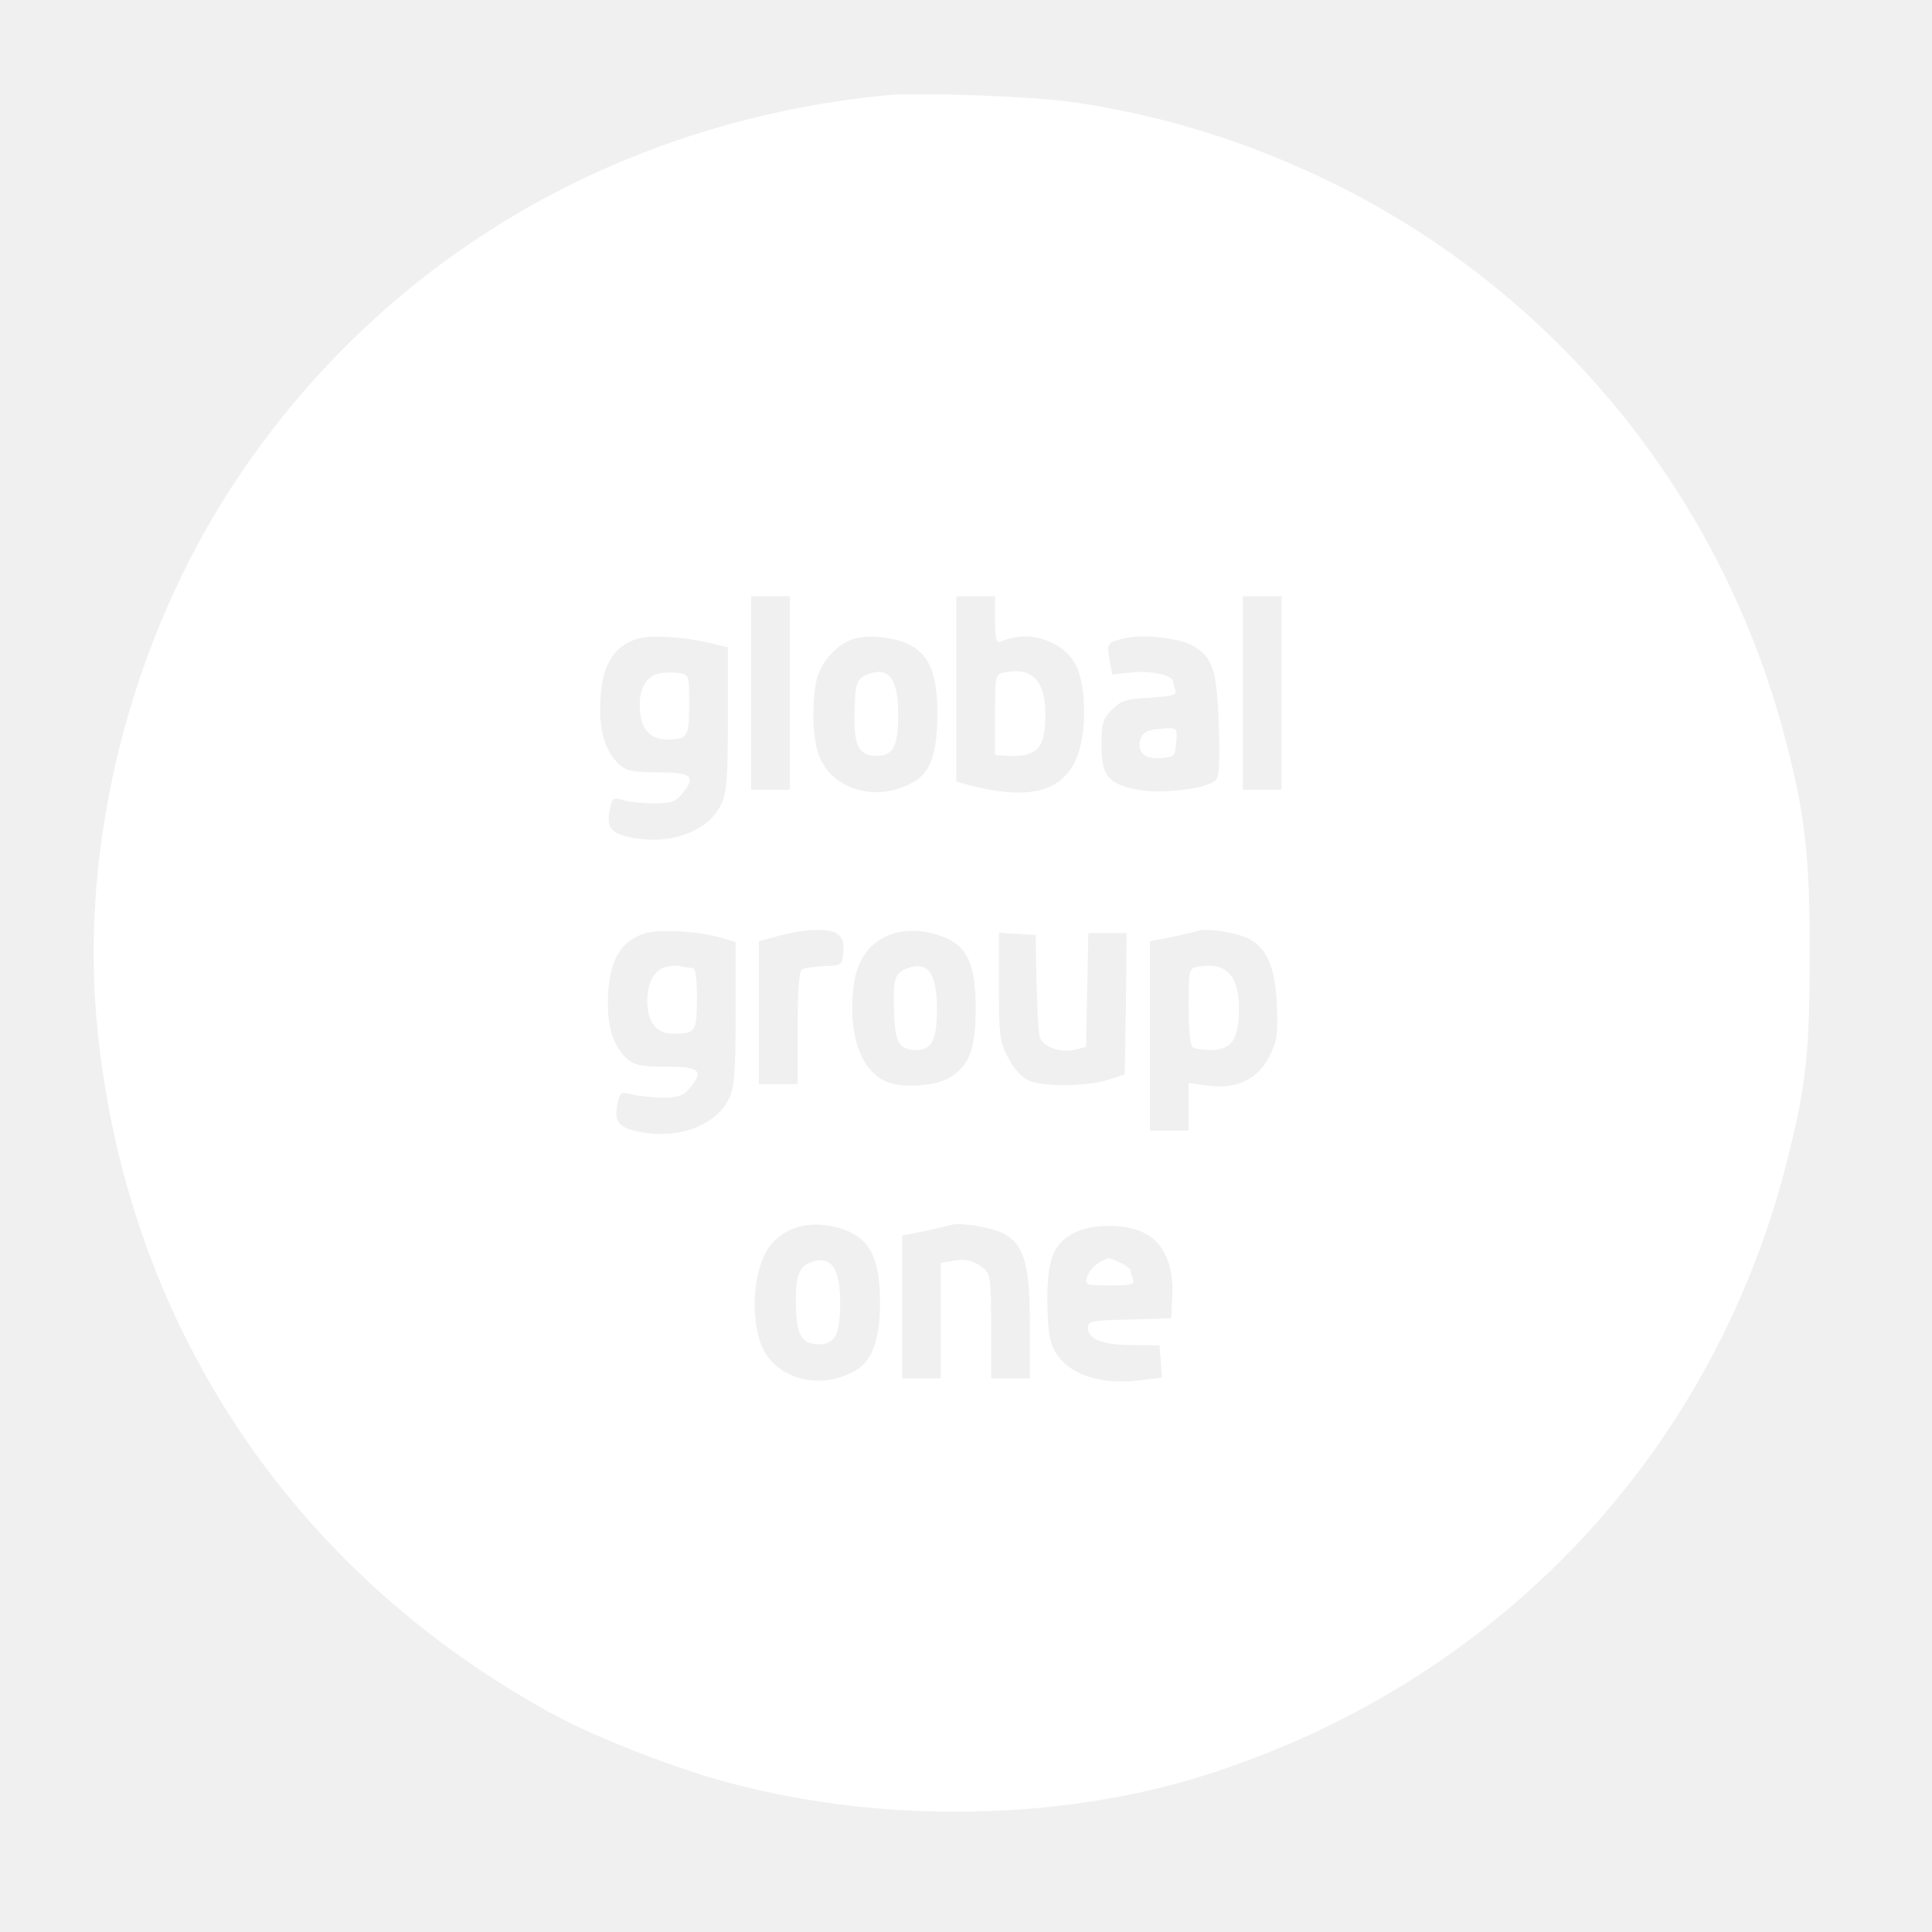
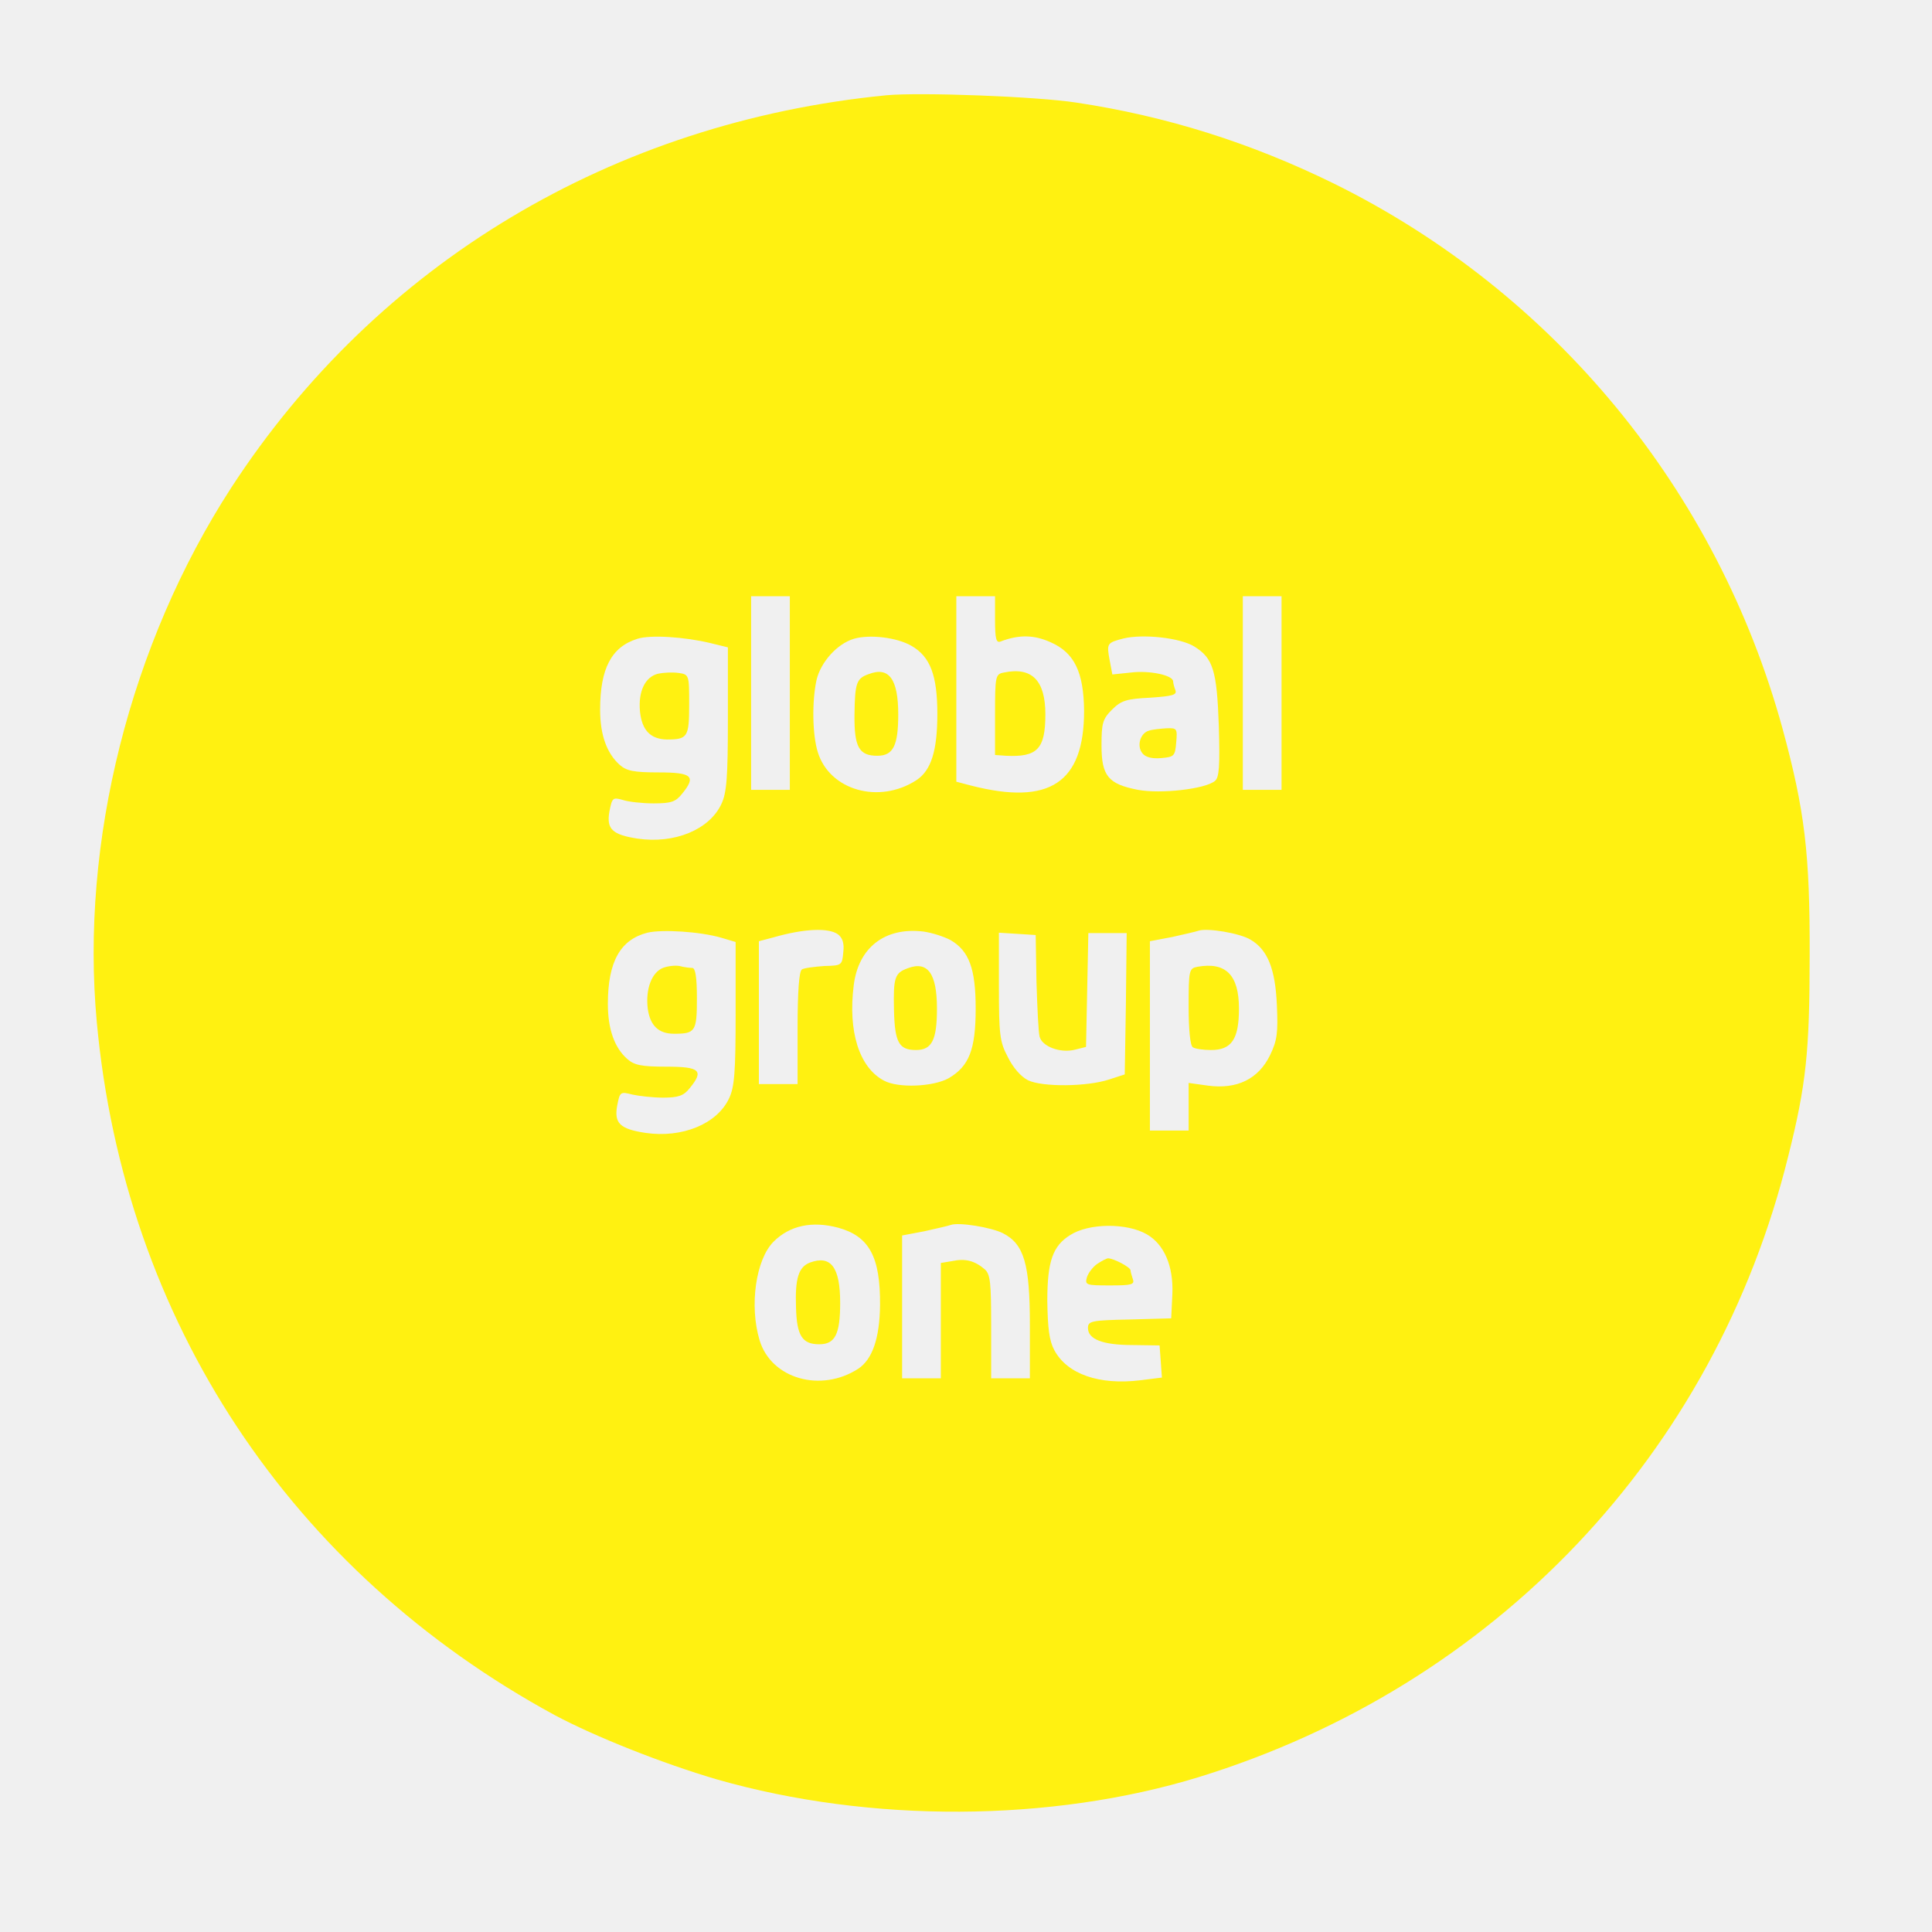
<svg xmlns="http://www.w3.org/2000/svg" version="1.0" width="499pt" height="499pt" viewBox="0 0 499 499" preserveAspectRatio="xMidYMid meet">
-   <g transform="translate(0,499) scale(0.1,-0.1)" fill="#ffffff" stroke="none">
+   <g transform="translate(0,499) scale(0.1,-0.1)" fill="#fff111" stroke="none">
    <path d="M2290 4744 c-707 -69 -1316 -434 -1693 -1014 -261 -403 -390 -915 -347 -1380 71 -771 500 -1419 1183 -1790 105 -56 279 -125 419 -166 395 -113 862 -111 1244 6 765 236 1333 834 1523 1605 46 183 55 271 55 515 1 267 -13 378 -70 588 -169 616 -590 1127 -1159 1408 -214 105 -432 174 -665 209 -104 16 -403 27 -490 19z m-250 -1544 l0 -250 -50 0 -50 0 0 250 0 250 50 0 50 0 0 -250z m530 189 c0 -49 3 -60 14 -56 47 18 86 18 130 -2 61 -27 85 -77 86 -177 0 -186 -89 -245 -292 -193 l-38 10 0 239 0 240 50 0 50 0 0 -61z m740 -189 l0 -250 -50 0 -50 0 0 250 0 250 50 0 50 0 0 -250z m-1475 129 l45 -11 0 -185 c0 -151 -3 -191 -17 -220 -31 -66 -121 -103 -216 -89 -66 10 -81 25 -73 70 7 36 9 37 34 30 15 -5 51 -9 80 -9 45 0 57 4 73 24 38 46 27 56 -60 56 -65 0 -83 4 -101 20 -33 30 -50 77 -50 142 0 106 29 162 96 183 33 11 123 5 189 -11z m519 -7 c49 -28 67 -77 67 -176 0 -95 -16 -146 -54 -171 -97 -63 -225 -26 -255 73 -14 46 -15 131 -3 186 11 46 53 93 96 106 40 12 111 4 149 -18z m731 -2 c48 -30 58 -61 63 -205 3 -104 1 -133 -10 -142 -25 -21 -140 -34 -199 -23 -77 15 -94 36 -94 115 0 57 3 68 27 92 24 24 38 28 99 31 57 4 69 7 65 19 -3 8 -6 18 -6 23 0 16 -61 29 -109 23 l-48 -5 -7 37 c-8 43 -7 45 36 56 50 12 146 2 183 -21z m-1222 -752 l37 -11 0 -185 c0 -151 -3 -190 -17 -219 -31 -66 -121 -103 -216 -89 -66 10 -81 25 -73 70 7 36 8 37 39 29 18 -4 54 -8 80 -8 39 0 53 5 68 24 38 46 27 56 -60 56 -65 0 -83 4 -101 20 -33 29 -50 77 -50 142 0 109 32 166 102 184 38 9 136 3 191 -13z m301 9 c12 -9 17 -23 14 -47 -3 -33 -4 -34 -49 -35 -26 -2 -52 -5 -58 -9 -7 -5 -11 -56 -11 -152 l0 -144 -50 0 -50 0 0 185 0 184 38 10 c80 23 142 25 166 8z m291 -15 c48 -28 65 -74 65 -177 0 -106 -17 -149 -70 -180 -40 -22 -130 -26 -167 -6 -64 34 -93 127 -78 246 12 98 81 151 180 139 22 -3 53 -13 70 -22z m775 1 c44 -26 64 -75 68 -170 3 -70 1 -90 -18 -129 -30 -61 -85 -88 -160 -78 l-50 7 0 -62 0 -61 -50 0 -50 0 0 244 0 245 58 11 c31 7 62 14 67 16 22 8 107 -6 135 -23z m-553 -108 c2 -66 5 -130 8 -142 6 -26 54 -44 92 -34 l28 7 3 147 3 147 49 0 50 0 -2 -182 -3 -183 -40 -13 c-57 -19 -173 -20 -210 -2 -18 9 -39 33 -52 60 -21 39 -23 59 -23 183 l0 138 48 -3 47 -3 2 -120z m-512 -636 c80 -22 109 -75 108 -200 -1 -86 -20 -140 -56 -164 -97 -63 -225 -26 -255 73 -27 89 -10 209 36 255 42 42 100 54 167 36z m425 -14 c55 -28 70 -79 70 -237 l0 -138 -50 0 -50 0 0 133 c0 115 -2 136 -17 149 -26 22 -50 28 -83 21 l-30 -5 0 -149 0 -149 -50 0 -50 0 0 184 0 185 58 11 c31 7 62 14 67 16 21 8 105 -6 135 -21z m372 -3 c45 -26 69 -82 66 -154 l-3 -63 -107 -3 c-99 -2 -108 -4 -108 -22 0 -29 38 -44 115 -44 l70 -1 3 -41 3 -42 -56 -7 c-106 -13 -189 16 -222 78 -13 24 -17 57 -18 127 0 102 14 142 59 170 48 31 146 32 198 2z" />
    <path d="M2593 3253 c-22 -4 -23 -9 -23 -109 l0 -104 28 -2 c81 -4 102 17 102 107 0 88 -35 123 -107 108z" />
    <path d="M1700 3250 c-34 -8 -52 -46 -47 -98 5 -48 27 -71 69 -72 54 0 58 6 58 90 0 77 0 78 -28 82 -15 2 -38 1 -52 -2z" />
    <path d="M2244 3249 c-32 -11 -36 -23 -37 -105 -1 -84 12 -106 59 -106 41 0 54 26 54 107 0 91 -24 124 -76 104z" />
    <path d="M2968 3103 c-23 -6 -33 -40 -17 -59 8 -10 25 -14 48 -12 34 3 36 5 39 41 3 35 2 37 -25 36 -15 -1 -36 -3 -45 -6z" />
    <path d="M1712 2490 c-29 -12 -45 -55 -39 -105 6 -44 28 -65 68 -65 55 0 59 6 59 91 0 56 -4 79 -12 79 -7 0 -22 2 -33 5 -11 2 -30 0 -43 -5z" />
    <path d="M2344 2489 c-33 -12 -37 -24 -35 -108 2 -84 13 -103 57 -103 41 0 54 26 54 107 0 91 -24 124 -76 104z" />
    <path d="M3093 2493 c-22 -4 -23 -9 -23 -103 0 -59 4 -101 11 -105 6 -4 27 -7 47 -7 53 0 72 28 72 107 0 87 -34 121 -107 108z" />
    <path d="M2092 1729 c-29 -11 -39 -40 -36 -117 2 -72 16 -94 60 -94 41 0 54 26 54 107 0 92 -24 124 -78 104z" />
    <path d="M2833 1725 c-11 -8 -23 -24 -26 -35 -5 -19 -1 -20 60 -20 55 0 64 2 59 16 -3 9 -6 19 -6 23 0 8 -44 31 -58 31 -4 0 -17 -7 -29 -15z" />
  </g>
</svg>
